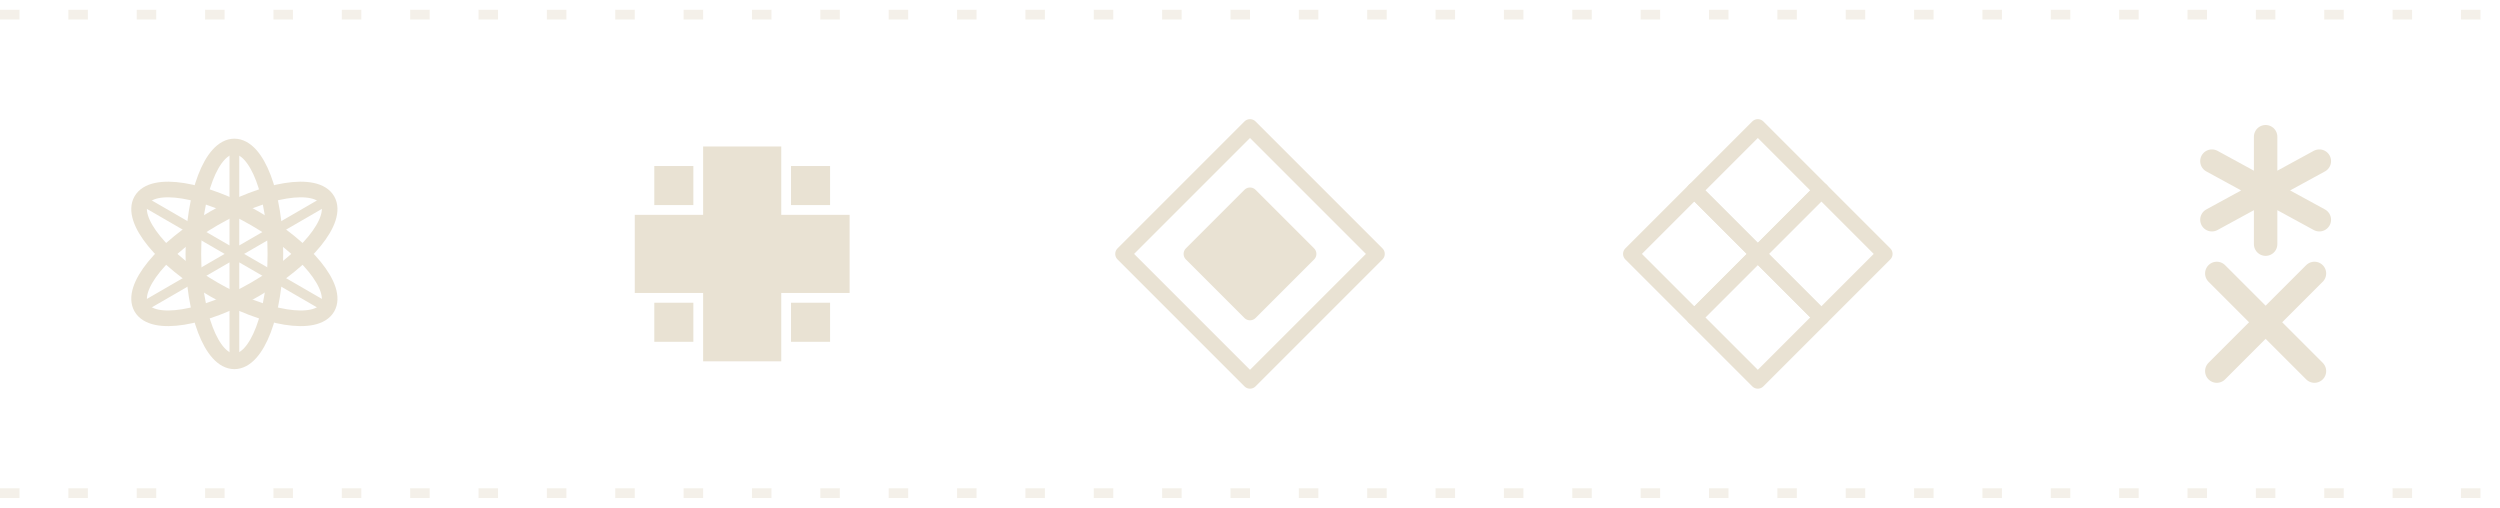
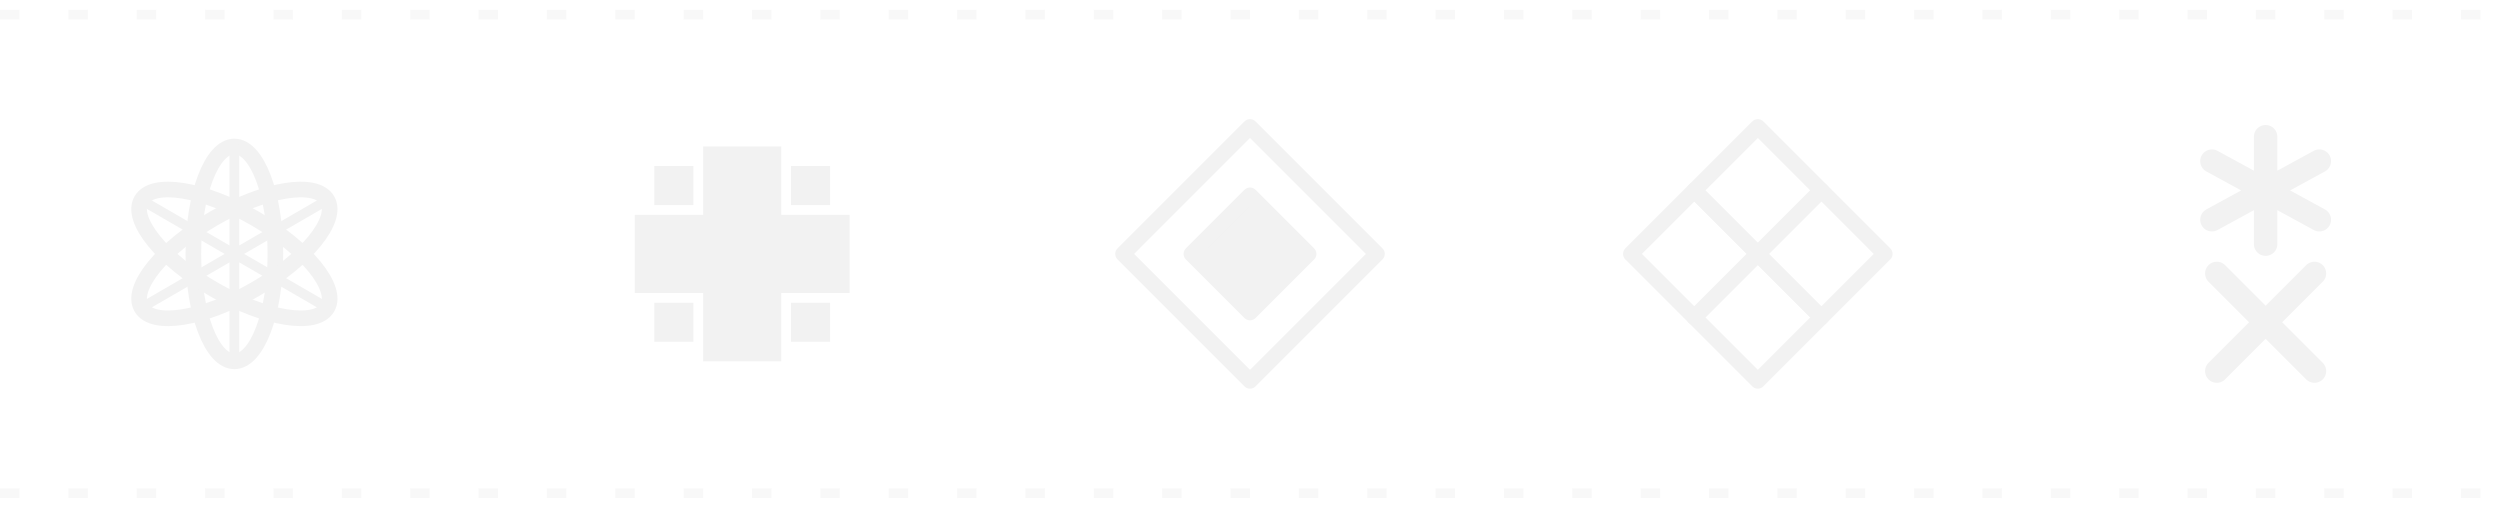
<svg xmlns="http://www.w3.org/2000/svg" width="256" height="52" viewBox="0 0 256 52">
-   <g fill="none" stroke="#E9E2D3" stroke-width="1.6" stroke-linecap="round" stroke-linejoin="round">
+   <g fill="none" stroke="#F2F2F2" stroke-width="1.6" stroke-linecap="round" stroke-linejoin="round">
    <g transform="translate(24 26)">
      <ellipse rx="4.2" ry="11" transform="rotate(0)" />
      <ellipse rx="4.2" ry="11" transform="rotate(60)" />
      <ellipse rx="4.2" ry="11" transform="rotate(120)" />
      <path d="M0 -11V11M-9.5 -5.5L9.5 5.5M-9.5 5.5L9.5 -5.5" stroke-width="1" />
    </g>
-     <g transform="translate(76 26)" fill="#E9E2D3" stroke="none">
+     <g transform="translate(76 26)" fill="#F2F2F2" stroke="none">
      <rect x="-4" y="-11" width="8" height="22" />
      <rect x="-11" y="-4" width="22" height="8" />
      <rect x="-9" y="-9" width="4" height="4" />
      <rect x="5" y="-9" width="4" height="4" />
      <rect x="-9" y="5" width="4" height="4" />
      <rect x="5" y="5" width="4" height="4" />
    </g>
    <g transform="translate(128 26)">
      <path d="M0 -13L13 0L0 13L-13 0Z" />
-       <path d="M0 -6L6 0L0 6L-6 0Z" fill="#E9E2D3" />
+       <path d="M0 -6L6 0L0 6L-6 0Z" fill="#F2F2F2" />
    </g>
    <g transform="translate(180 26)">
      <path d="M0 -13L6.5 -6.5L0 0L-6.5 -6.5Z" />
      <path d="M0 0L6.5 6.5L0 13L-6.5 6.5Z" />
      <path d="M-13 0L-6.5 -6.5L0 0L-6.5 6.5Z" />
      <path d="M0 0L6.5 -6.5L13 0L6.5 6.5Z" />
    </g>
    <g transform="translate(232 26)" stroke-width="2.4">
      <path d="M0 -12V-1M-5.5 -9.5L5.5 -3.5M5.5 -9.5L-5.5 -3.5" />
      <path d="M-5 2L5 12M5 2L-5 12" />
    </g>
  </g>
-   <path d="M0 1.5H256M0 50.5H256" stroke="#E9E2D3" stroke-width="1" stroke-dasharray="2 5" opacity=".5" />
+   <path d="M0 1.5H256M0 50.5H256" stroke="#F2F2F2" stroke-width="1" stroke-dasharray="2 5" opacity=".5" />
</svg>
